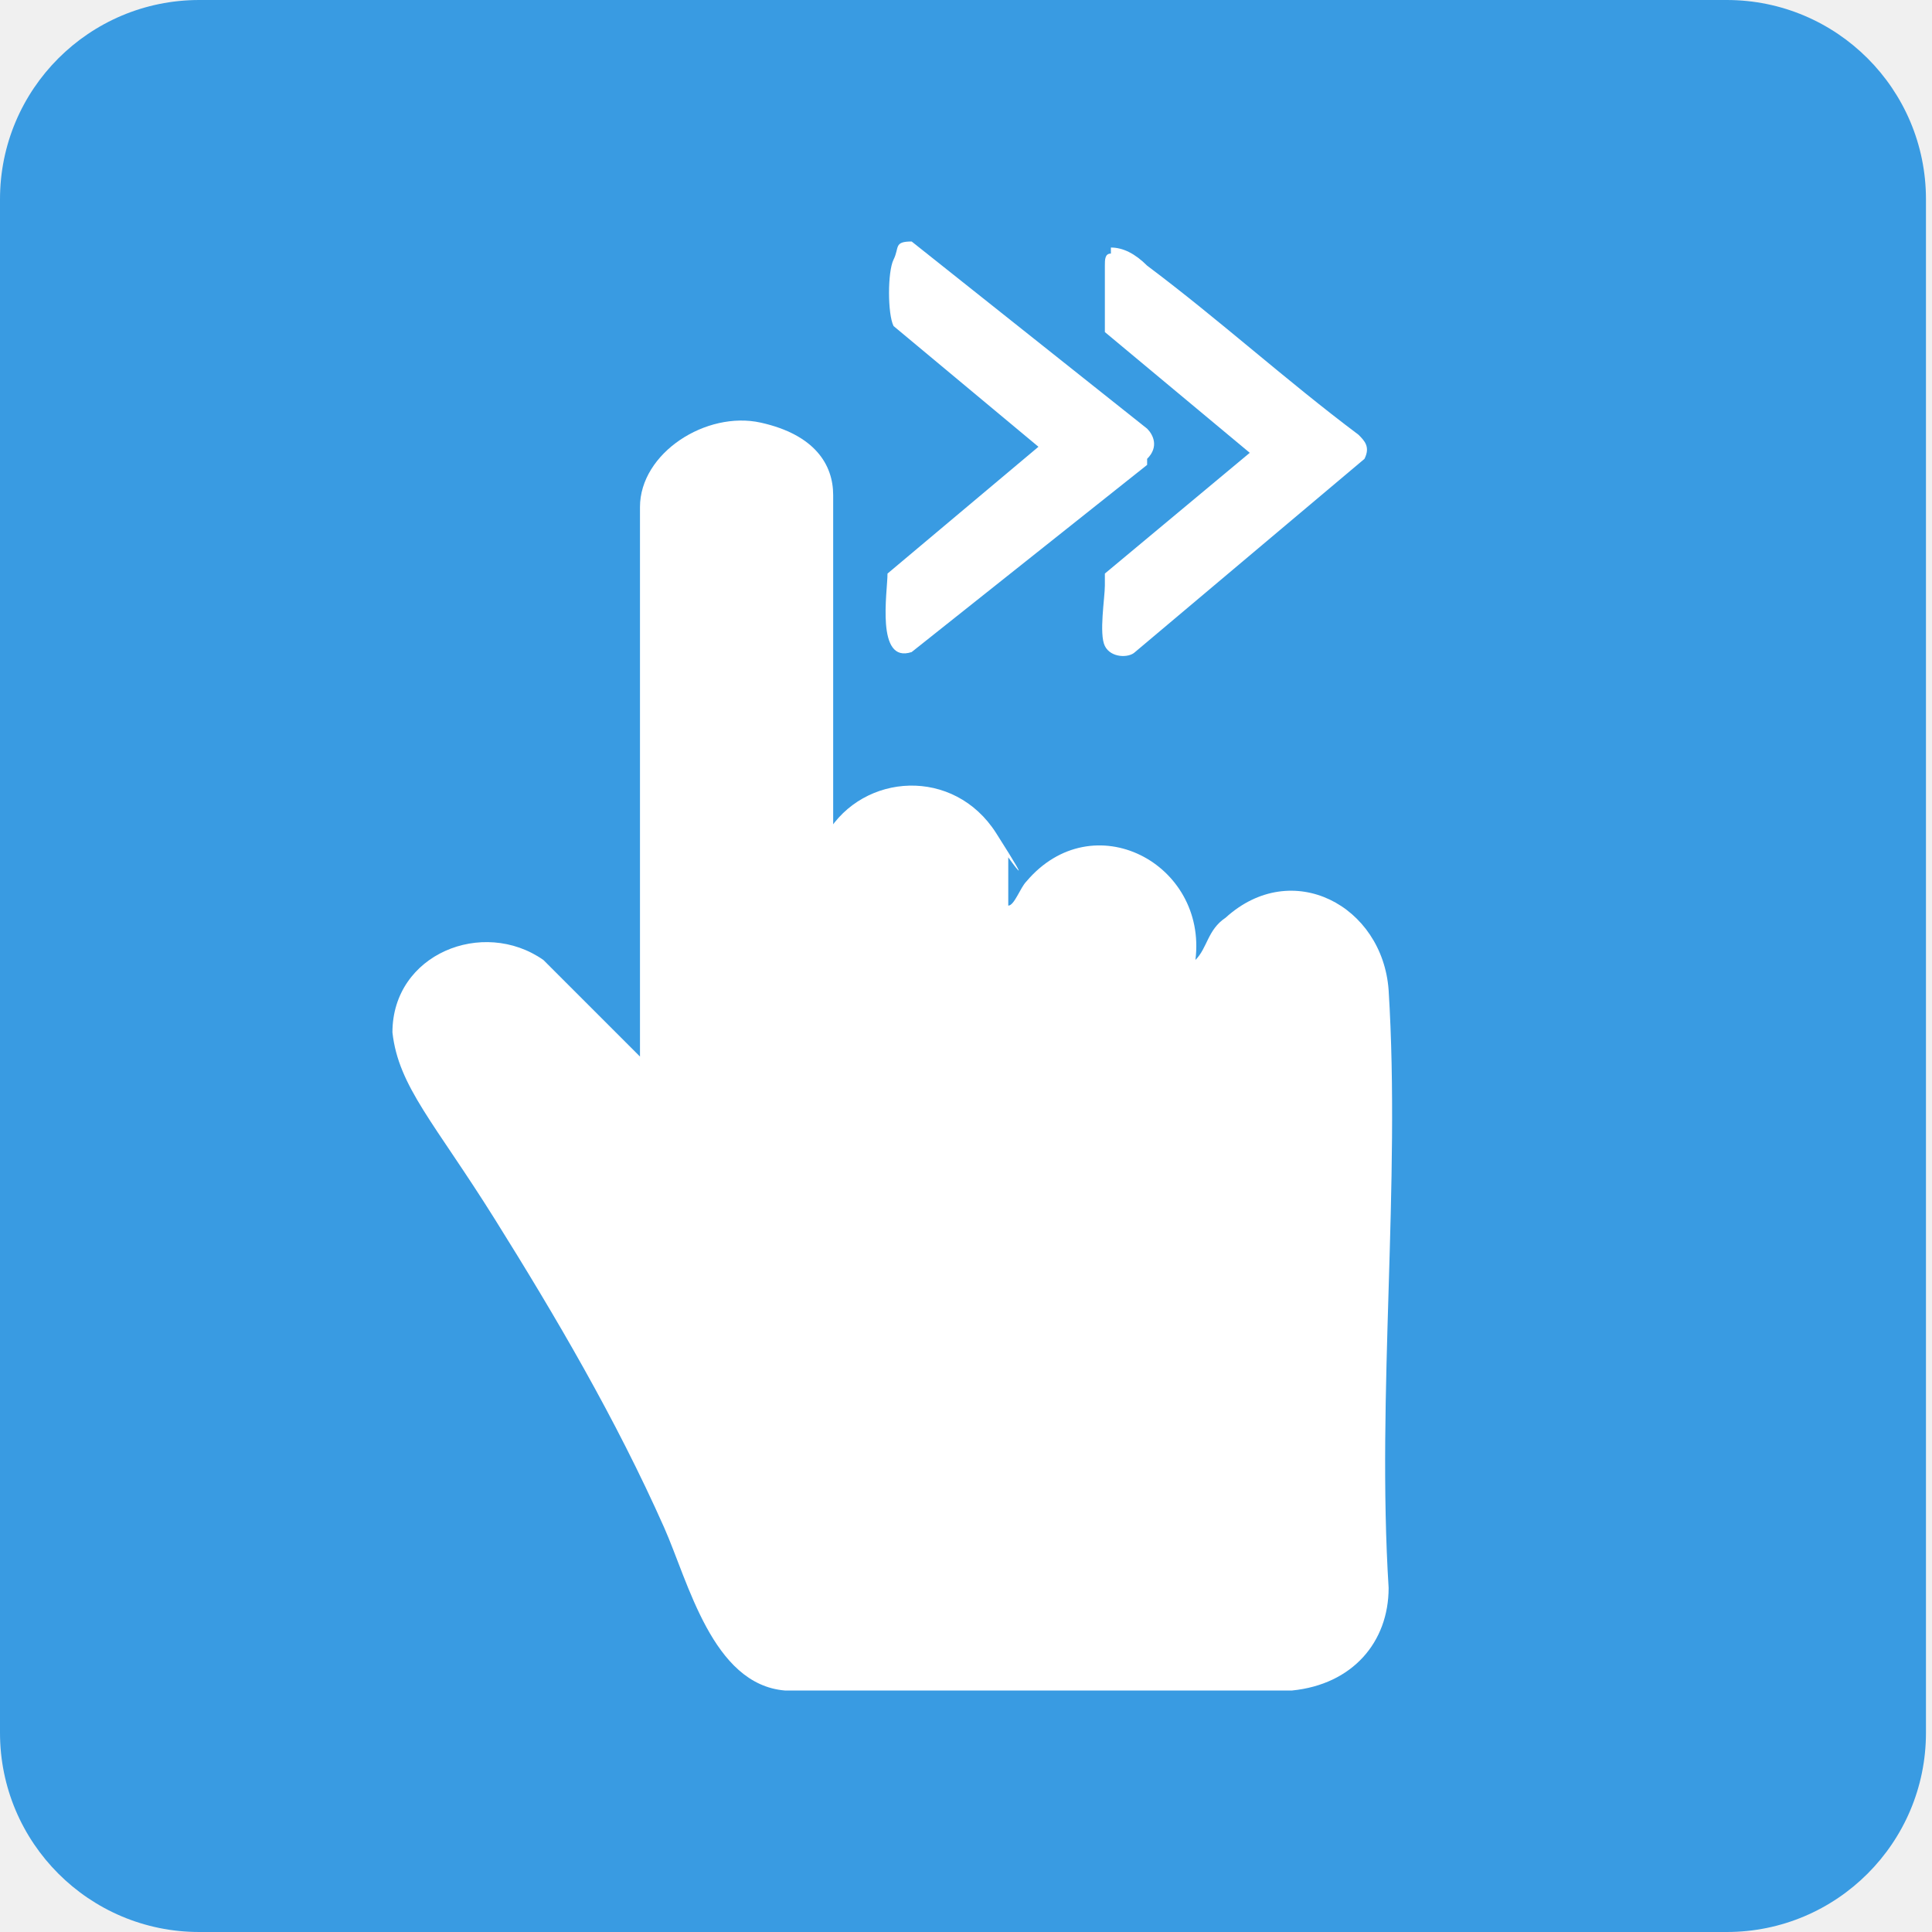
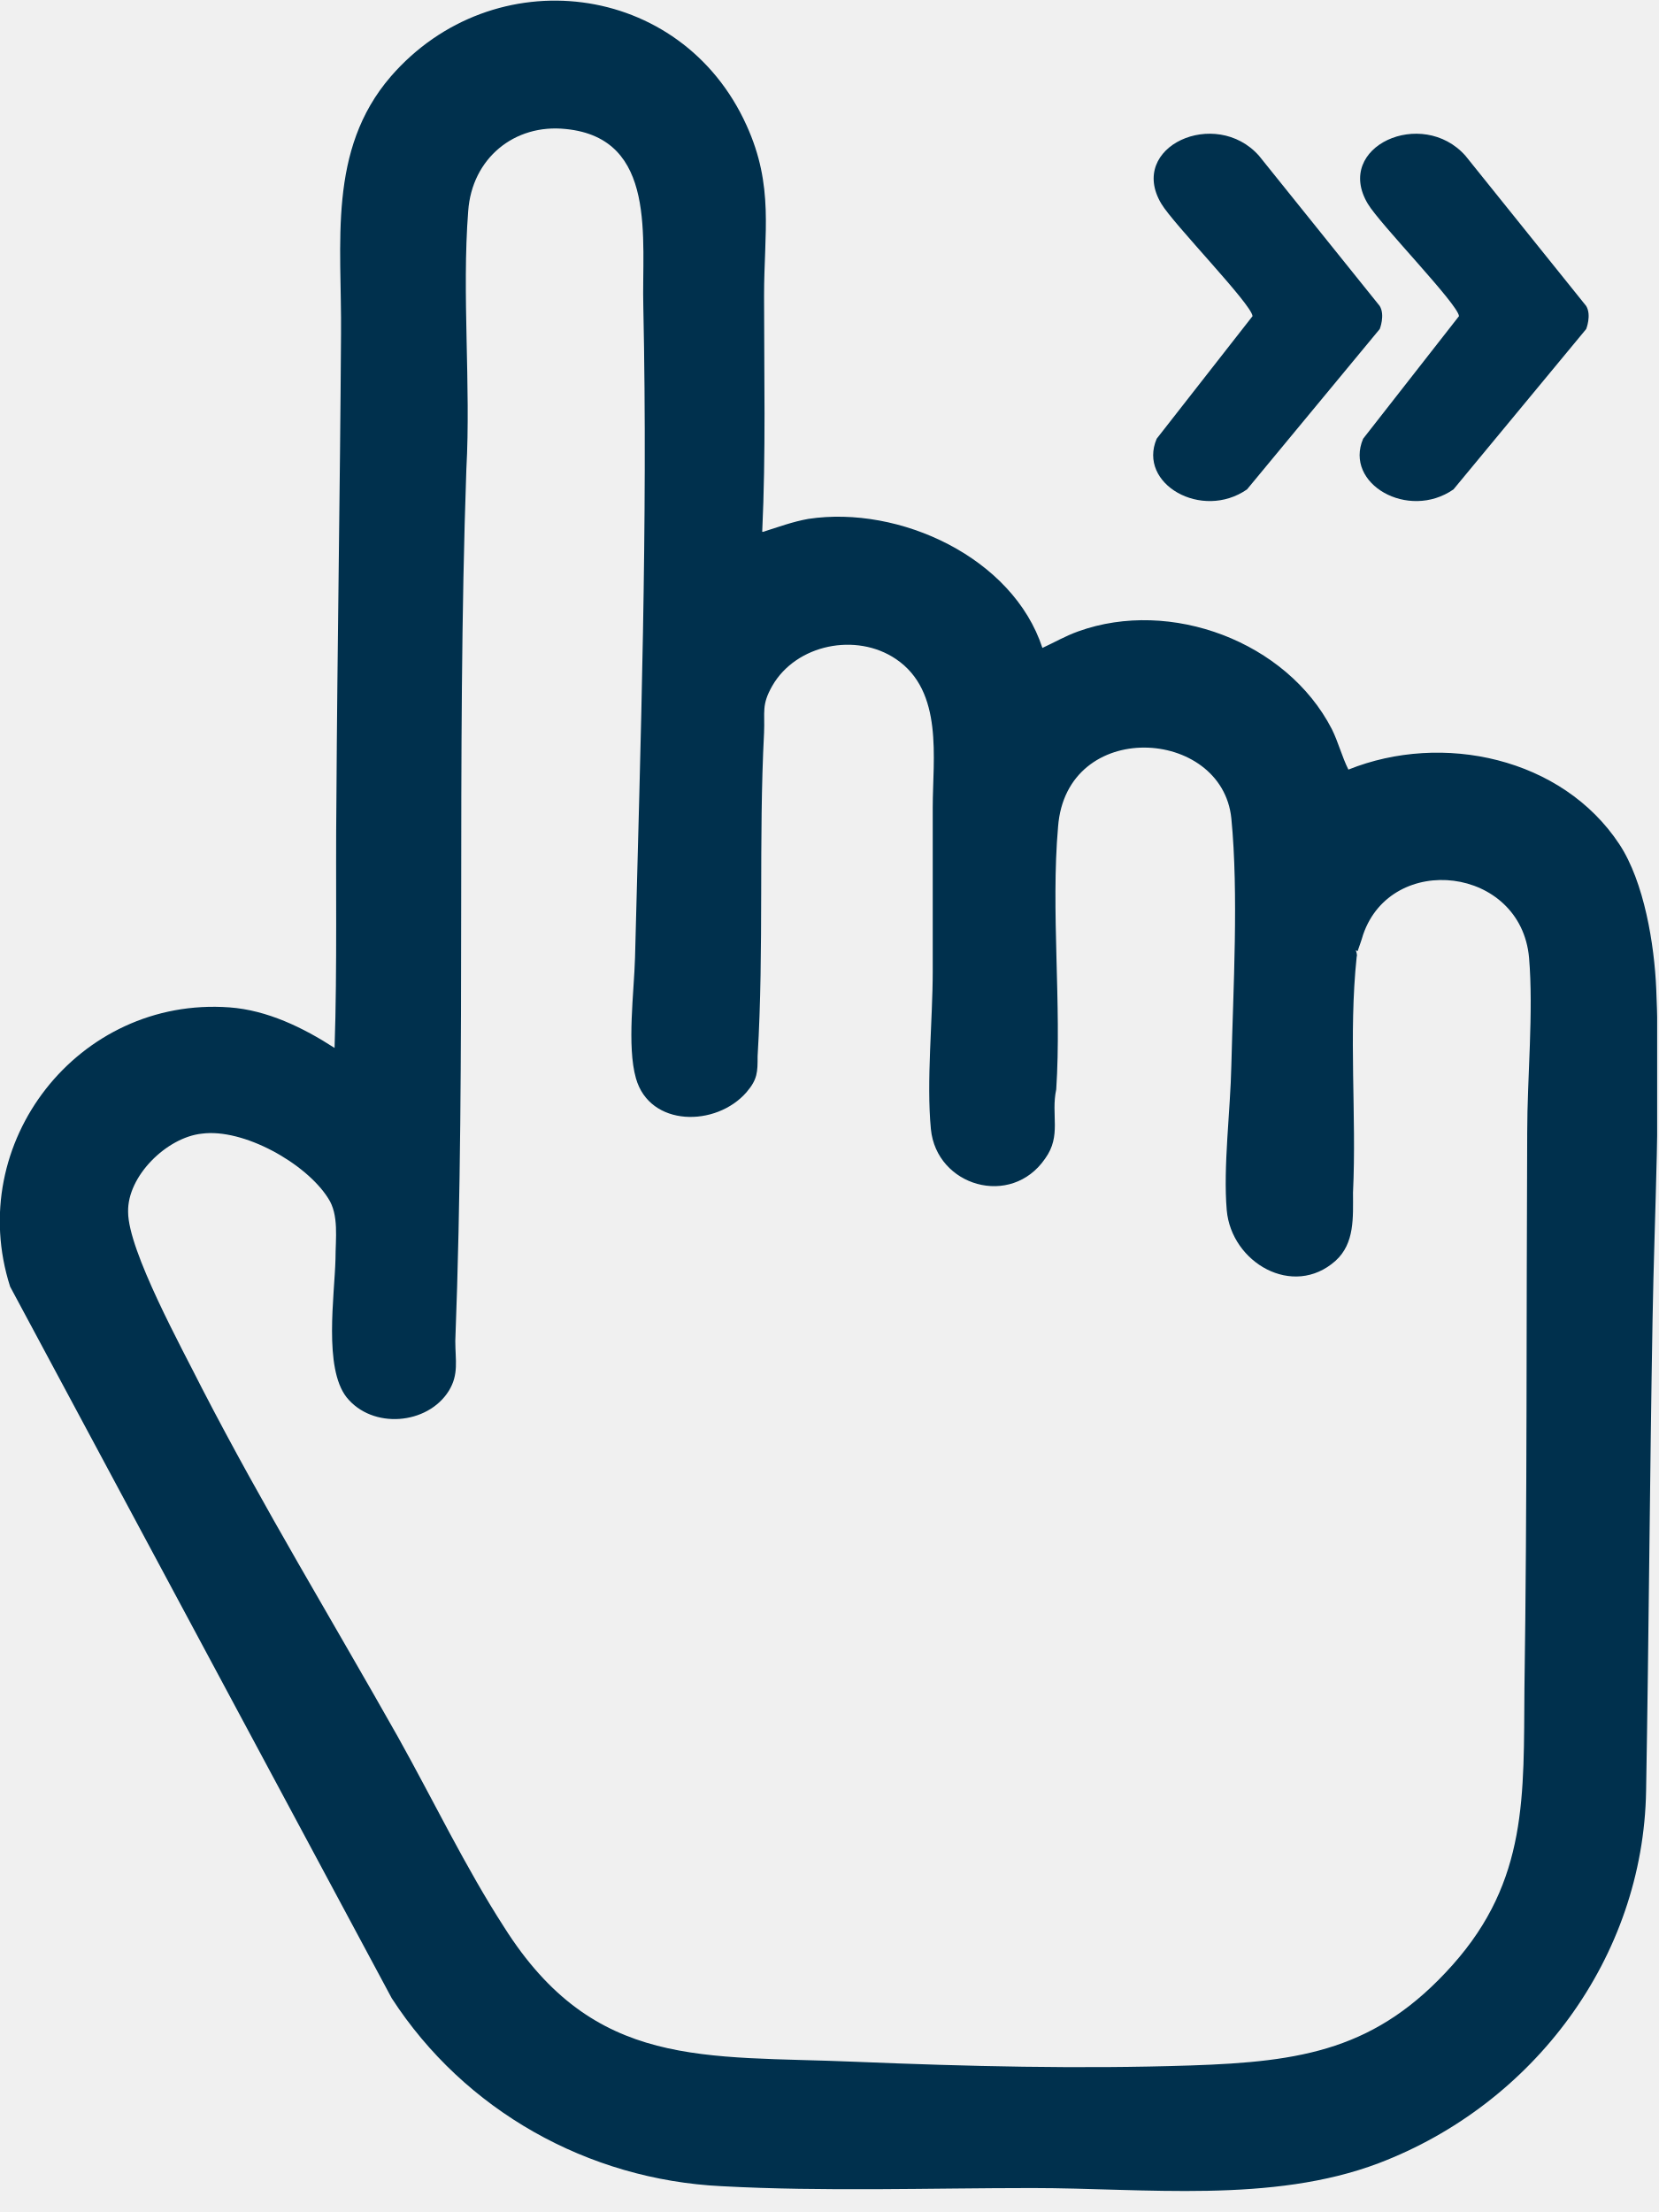
- <svg xmlns="http://www.w3.org/2000/svg" id="Capa_1" version="1.1" viewBox="0 0 32 32">
+ <svg xmlns="http://www.w3.org/2000/svg" width="18" height="24" viewBox="0 0 18 24" fill="none">
+   <g clip-path="url(#clip0_10_4708)">
+     <path d="M8.28 5.77C8.44 5.72 8.6 5.66 8.77 5.63C9.76 5.48 10.99 6.05 11.31 7.03C11.44 6.97 11.56 6.9 11.7 6.85C12.7 6.49 13.96 6.96 14.45 7.91C14.52 8.05 14.56 8.21 14.63 8.35C15.65 7.94 16.95 8.22 17.57 9.16C17.84 9.57 17.95 10.25 17.97 10.73C18.02 11.9 17.95 13.15 17.93 14.32C17.9 16.02 17.89 17.72 17.86 19.43C17.83 21.24 16.64 22.83 14.96 23.47C13.8 23.91 12.42 23.74 11.2 23.74C10.09 23.74 8.94 23.78 7.83 23.72C6.38 23.65 5.04 22.9 4.25 21.68L0.11 13.96C-0.39 12.4 0.85 10.81 2.49 10.93C2.9 10.96 3.29 11.15 3.63 11.37C3.66 10.48 3.64 9.58 3.65 8.68C3.66 7 3.69 5.31 3.7 3.63C3.71 2.64 3.55 1.63 4.24 0.83C5.35 -0.45 7.39 -0.21 8.1 1.36C8.4 2.02 8.29 2.52 8.29 3.21C8.29 4.06 8.31 4.92 8.27 5.77H8.28ZM14.71 10.31C14.71 10.31 14.73 10.36 14.72 10.38C14.63 11.23 14.72 12.09 14.68 12.94C14.68 13.21 14.7 13.49 14.49 13.68C14.03 14.09 13.36 13.7 13.31 13.13C13.27 12.66 13.35 12.05 13.36 11.56C13.38 10.73 13.44 9.7 13.36 8.88C13.26 7.89 11.57 7.79 11.48 8.97C11.4 9.88 11.52 10.9 11.46 11.82C11.4 12.1 11.52 12.32 11.34 12.57C10.97 13.11 10.16 12.87 10.1 12.25C10.05 11.73 10.12 11.07 10.12 10.54C10.12 9.95 10.12 9.35 10.12 8.76C10.12 8.23 10.24 7.5 9.72 7.15C9.29 6.86 8.64 6.99 8.38 7.44C8.26 7.65 8.3 7.72 8.29 7.95C8.23 9.11 8.29 10.29 8.22 11.46C8.22 11.63 8.22 11.71 8.1 11.85C7.77 12.23 7.05 12.23 6.9 11.7C6.8 11.35 6.88 10.76 6.89 10.39C6.95 8.04 7.03 5.68 6.98 3.33C6.96 2.6 7.14 1.5 6.14 1.4C5.58 1.34 5.12 1.72 5.08 2.29C5.01 3.19 5.11 4.18 5.06 5.09C4.95 8.24 5.06 11.4 4.94 14.55C4.94 14.76 4.98 14.91 4.87 15.09C4.64 15.46 4.04 15.51 3.76 15.16C3.51 14.84 3.63 14.06 3.64 13.66C3.64 13.44 3.68 13.18 3.56 13C3.32 12.62 2.64 12.24 2.19 12.3C1.81 12.34 1.38 12.76 1.39 13.15C1.39 13.57 1.98 14.64 2.19 15.06C2.85 16.34 3.61 17.59 4.32 18.85C4.7 19.53 5.05 20.26 5.47 20.91C6.45 22.46 7.64 22.3 9.28 22.37C10.49 22.42 11.71 22.45 12.92 22.41C14.13 22.37 14.94 22.24 15.76 21.32C16.58 20.4 16.53 19.48 16.54 18.32C16.57 16.31 16.56 14.3 16.57 12.29C16.57 11.69 16.64 10.98 16.59 10.39C16.5 9.4 15.1 9.24 14.79 10.14C14.77 10.21 14.75 10.26 14.73 10.32L14.71 10.31Z" fill="#00304D" />
+     <path d="M17.21 3.32C17.27 3.42 17.21 3.57 17.21 3.57L15.77 5.31C15.28 5.65 14.58 5.25 14.79 4.76L15.83 3.43C15.82 3.3 14.97 2.43 14.84 2.21C14.47 1.59 15.43 1.16 15.9 1.69L17.21 3.32Z" fill="#00304D" />
+     <path d="M14.97 3.32C15.03 3.42 14.97 3.57 14.97 3.57L13.53 5.31C13.04 5.65 12.34 5.25 12.55 4.76L13.59 3.43C13.58 3.3 12.73 2.43 12.6 2.21C12.23 1.59 13.19 1.16 13.66 1.69L14.97 3.32Z" fill="#00304D" />
+   </g>
  <defs>
-     <style>
-       .st0 {
-         fill: #fff;
-       }
- 
-       .st1 {
-         fill: #399be2;
-       }
-     </style>
+     <clipPath id="clip0_10_4708">
+       <rect width="17.98" height="23.79" fill="white" />
+     </clipPath>
  </defs>
-   <rect class="st1" x="0" y="0" width="31.9" height="32" rx="3.3" ry="3.3" />
-   <g>
-     <path class="st0" d="M13.7,13.8c.6-1,2.1-1.1,2.8,0s.2.4.2.4v.8c.1,0,.2-.3.3-.4,1.1-1.3,3-.3,2.8,1.3.2-.2.2-.5.5-.7,1.1-1,2.6-.2,2.7,1.2.2,3.2-.2,6.7,0,9.9,0,.9-.6,1.6-1.6,1.7h-8.4c-1.2-.1-1.6-1.8-2-2.7-.8-1.8-1.8-3.5-2.8-5.1s-1.6-2.2-1.7-3.1c0-1.3,1.5-1.9,2.5-1.2l1.6,1.6v-9.1c0-.9,1.1-1.6,2-1.4s1.2.7,1.2,1.2v5.7Z" />
-     <path class="st0" d="M19,7.7l-3.9,3.1c-.6.2-.4-1-.4-1.3l2.5-2.1-2.4-2c-.1-.2-.1-.9,0-1.1s0-.3.3-.3l3.9,3.1c.1.1.2.3,0,.5Z" />
-     <path class="st0" d="M18.4,4.1c.2,0,.4.1.6.3,1.2.9,2.3,1.9,3.5,2.8.1.1.2.2.1.4l-3.8,3.2c-.1.1-.4.1-.5-.1s0-.8,0-1,0-.1,0-.2l2.4-2-2.4-2c0,0,0-1,0-1.1s0-.2.1-.2Z" />
-   </g>
</svg>
